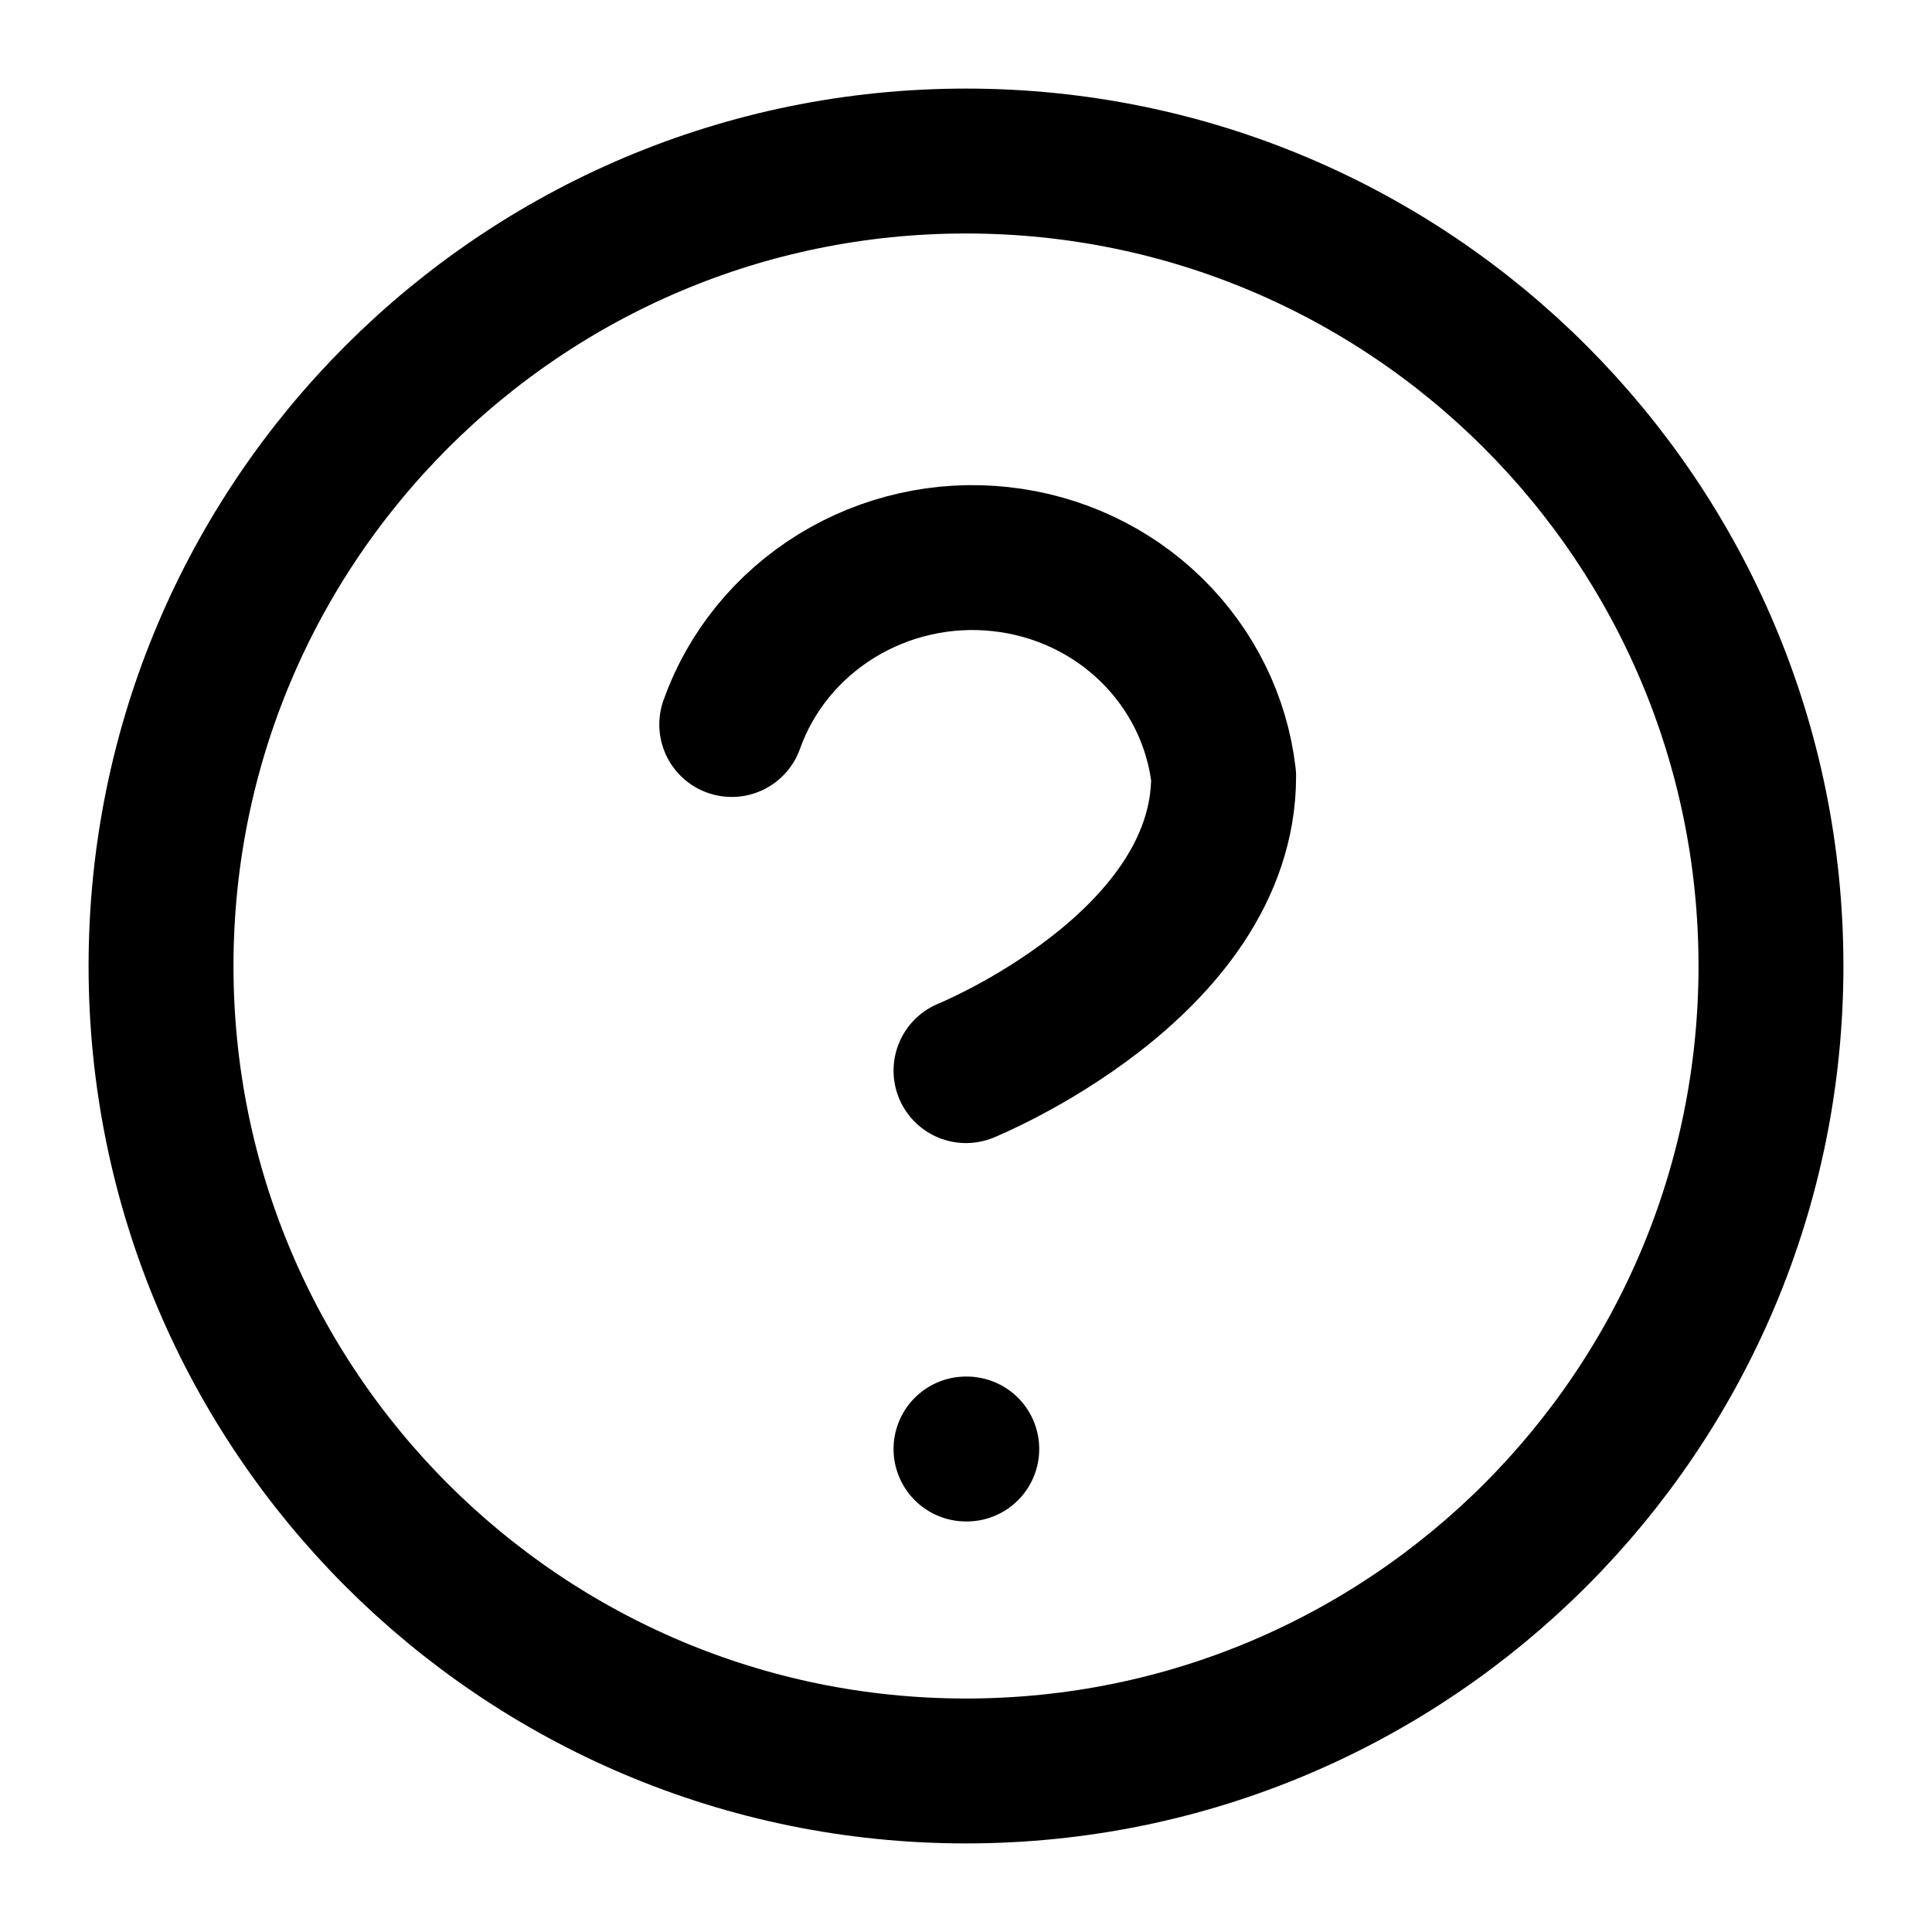
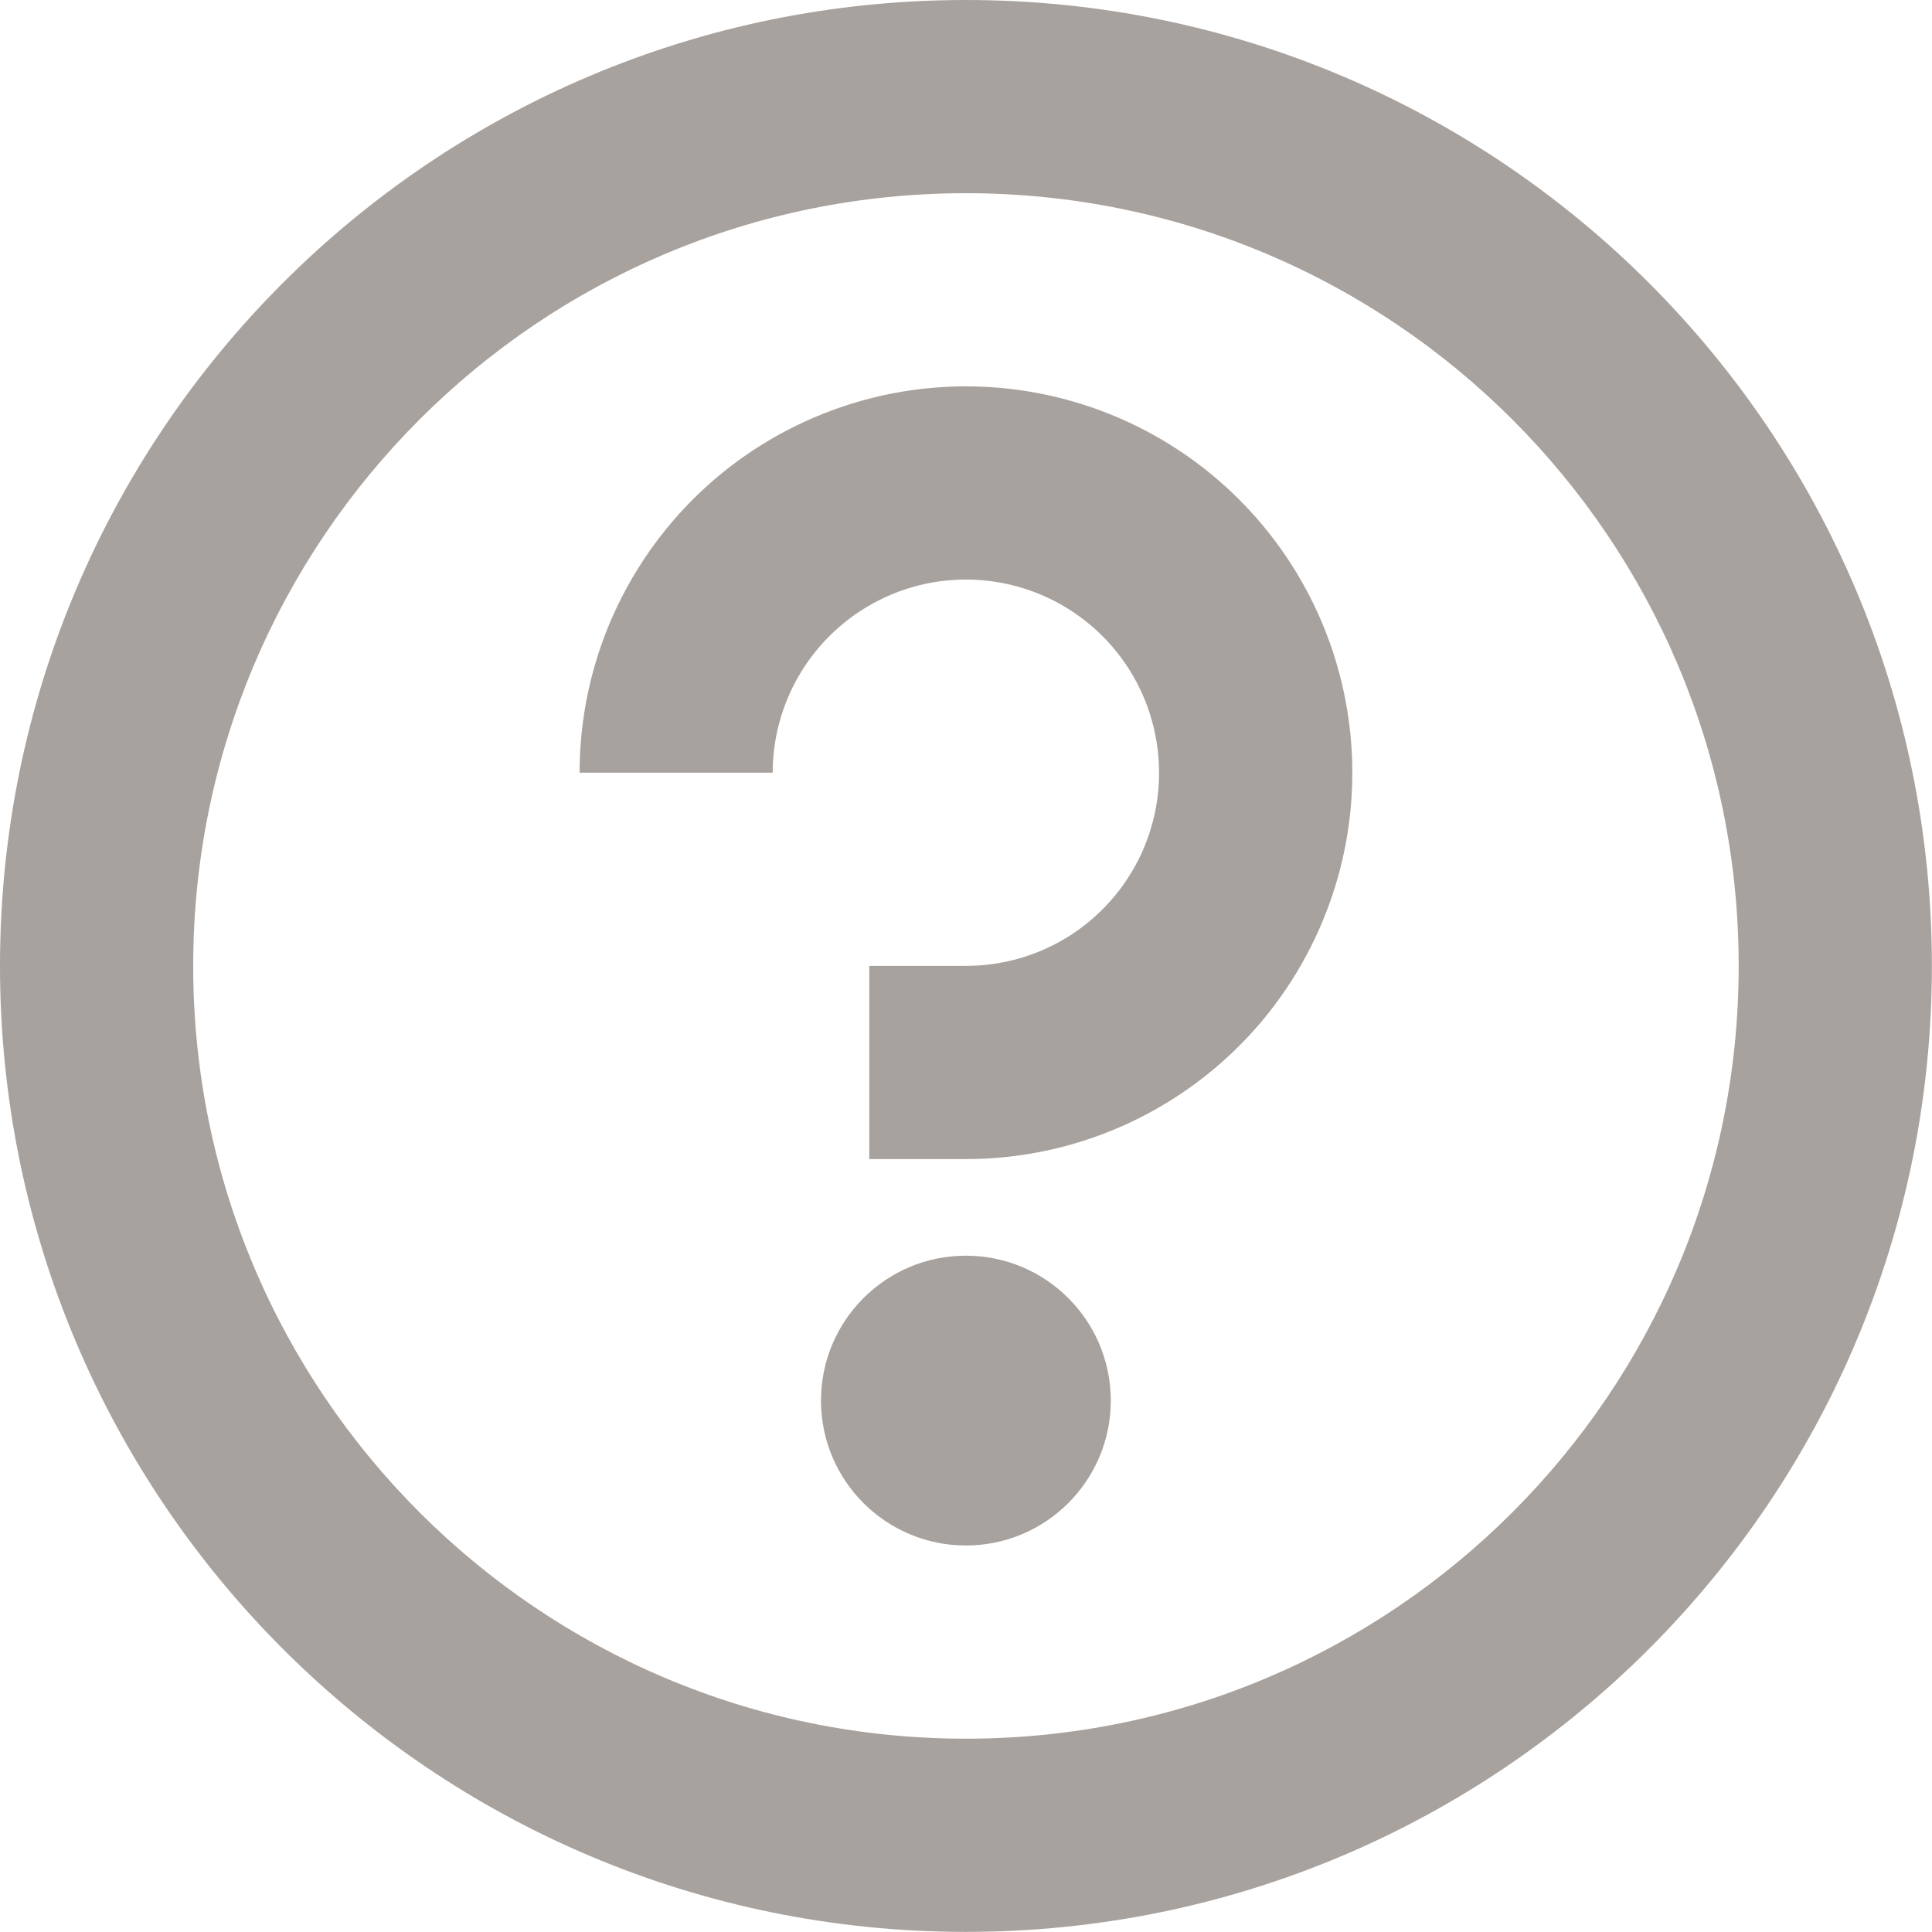
- <svg xmlns="http://www.w3.org/2000/svg" width="20" height="20" viewBox="0 0 20 20" fill="none">
-   <circle cx="10" cy="10" r="8.333" stroke="currentColor" stroke-width="1.5" stroke-linecap="round" stroke-linejoin="round" />
-   <path d="M7.575 7.5C7.771 6.948 8.155 6.479 8.661 6.168C9.168 5.857 9.766 5.723 10.358 5.788C10.95 5.852 11.5 6.11 11.919 6.52C12.338 6.93 12.601 7.464 12.667 8.036C12.667 10 10 11.083 10 11.083" stroke="currentColor" stroke-width="1.5" stroke-linecap="round" stroke-linejoin="round" />
-   <path d="M10 15H10.008" stroke="currentColor" stroke-width="1.5" stroke-linecap="round" stroke-linejoin="round" />
+ <svg xmlns="http://www.w3.org/2000/svg" width="17" height="17" viewBox="0 0 17 17" fill="none">
+   <path d="M7.198 3.659C7.82 3.401 8.503 3.334 9.163 3.465C9.822 3.596 10.428 3.92 10.903 4.395C11.379 4.871 11.703 5.477 11.834 6.136C11.965 6.796 11.898 7.479 11.64 8.1C11.383 8.722 10.947 9.253 10.388 9.626C9.829 10 9.172 10.199 8.499 10.199H7.649V8.499H8.499C8.836 8.499 9.164 8.4 9.444 8.213C9.723 8.026 9.941 7.761 10.07 7.45C10.198 7.139 10.232 6.798 10.166 6.468C10.101 6.138 9.939 5.835 9.701 5.597C9.464 5.36 9.161 5.198 8.831 5.132C8.501 5.067 8.159 5.1 7.849 5.229C7.538 5.358 7.273 5.576 7.086 5.855C6.899 6.135 6.799 6.463 6.799 6.799H5.1C5.1 6.127 5.299 5.47 5.673 4.911C6.046 4.352 6.577 3.916 7.198 3.659Z" fill="#A8A29E" />
+   <path d="M9.774 12.324C9.774 13.028 9.203 13.599 8.499 13.599C7.795 13.599 7.224 13.028 7.224 12.324C7.224 11.62 7.795 11.049 8.499 11.049C9.203 11.049 9.774 11.62 9.774 12.324Z" fill="#A8A29E" />
+   <path fill-rule="evenodd" clip-rule="evenodd" d="M8.499 0C3.805 0 0 3.805 0 8.499C0 13.193 3.805 16.999 8.499 16.999C13.193 16.999 16.999 13.193 16.999 8.499C16.999 3.805 13.193 0 8.499 0ZM1.7 8.499C1.7 4.744 4.744 1.7 8.499 1.7C12.255 1.7 15.299 4.744 15.299 8.499C15.299 12.255 12.255 15.299 8.499 15.299C4.744 15.299 1.7 12.255 1.7 8.499Z" fill="#A8A29E" />
</svg>
